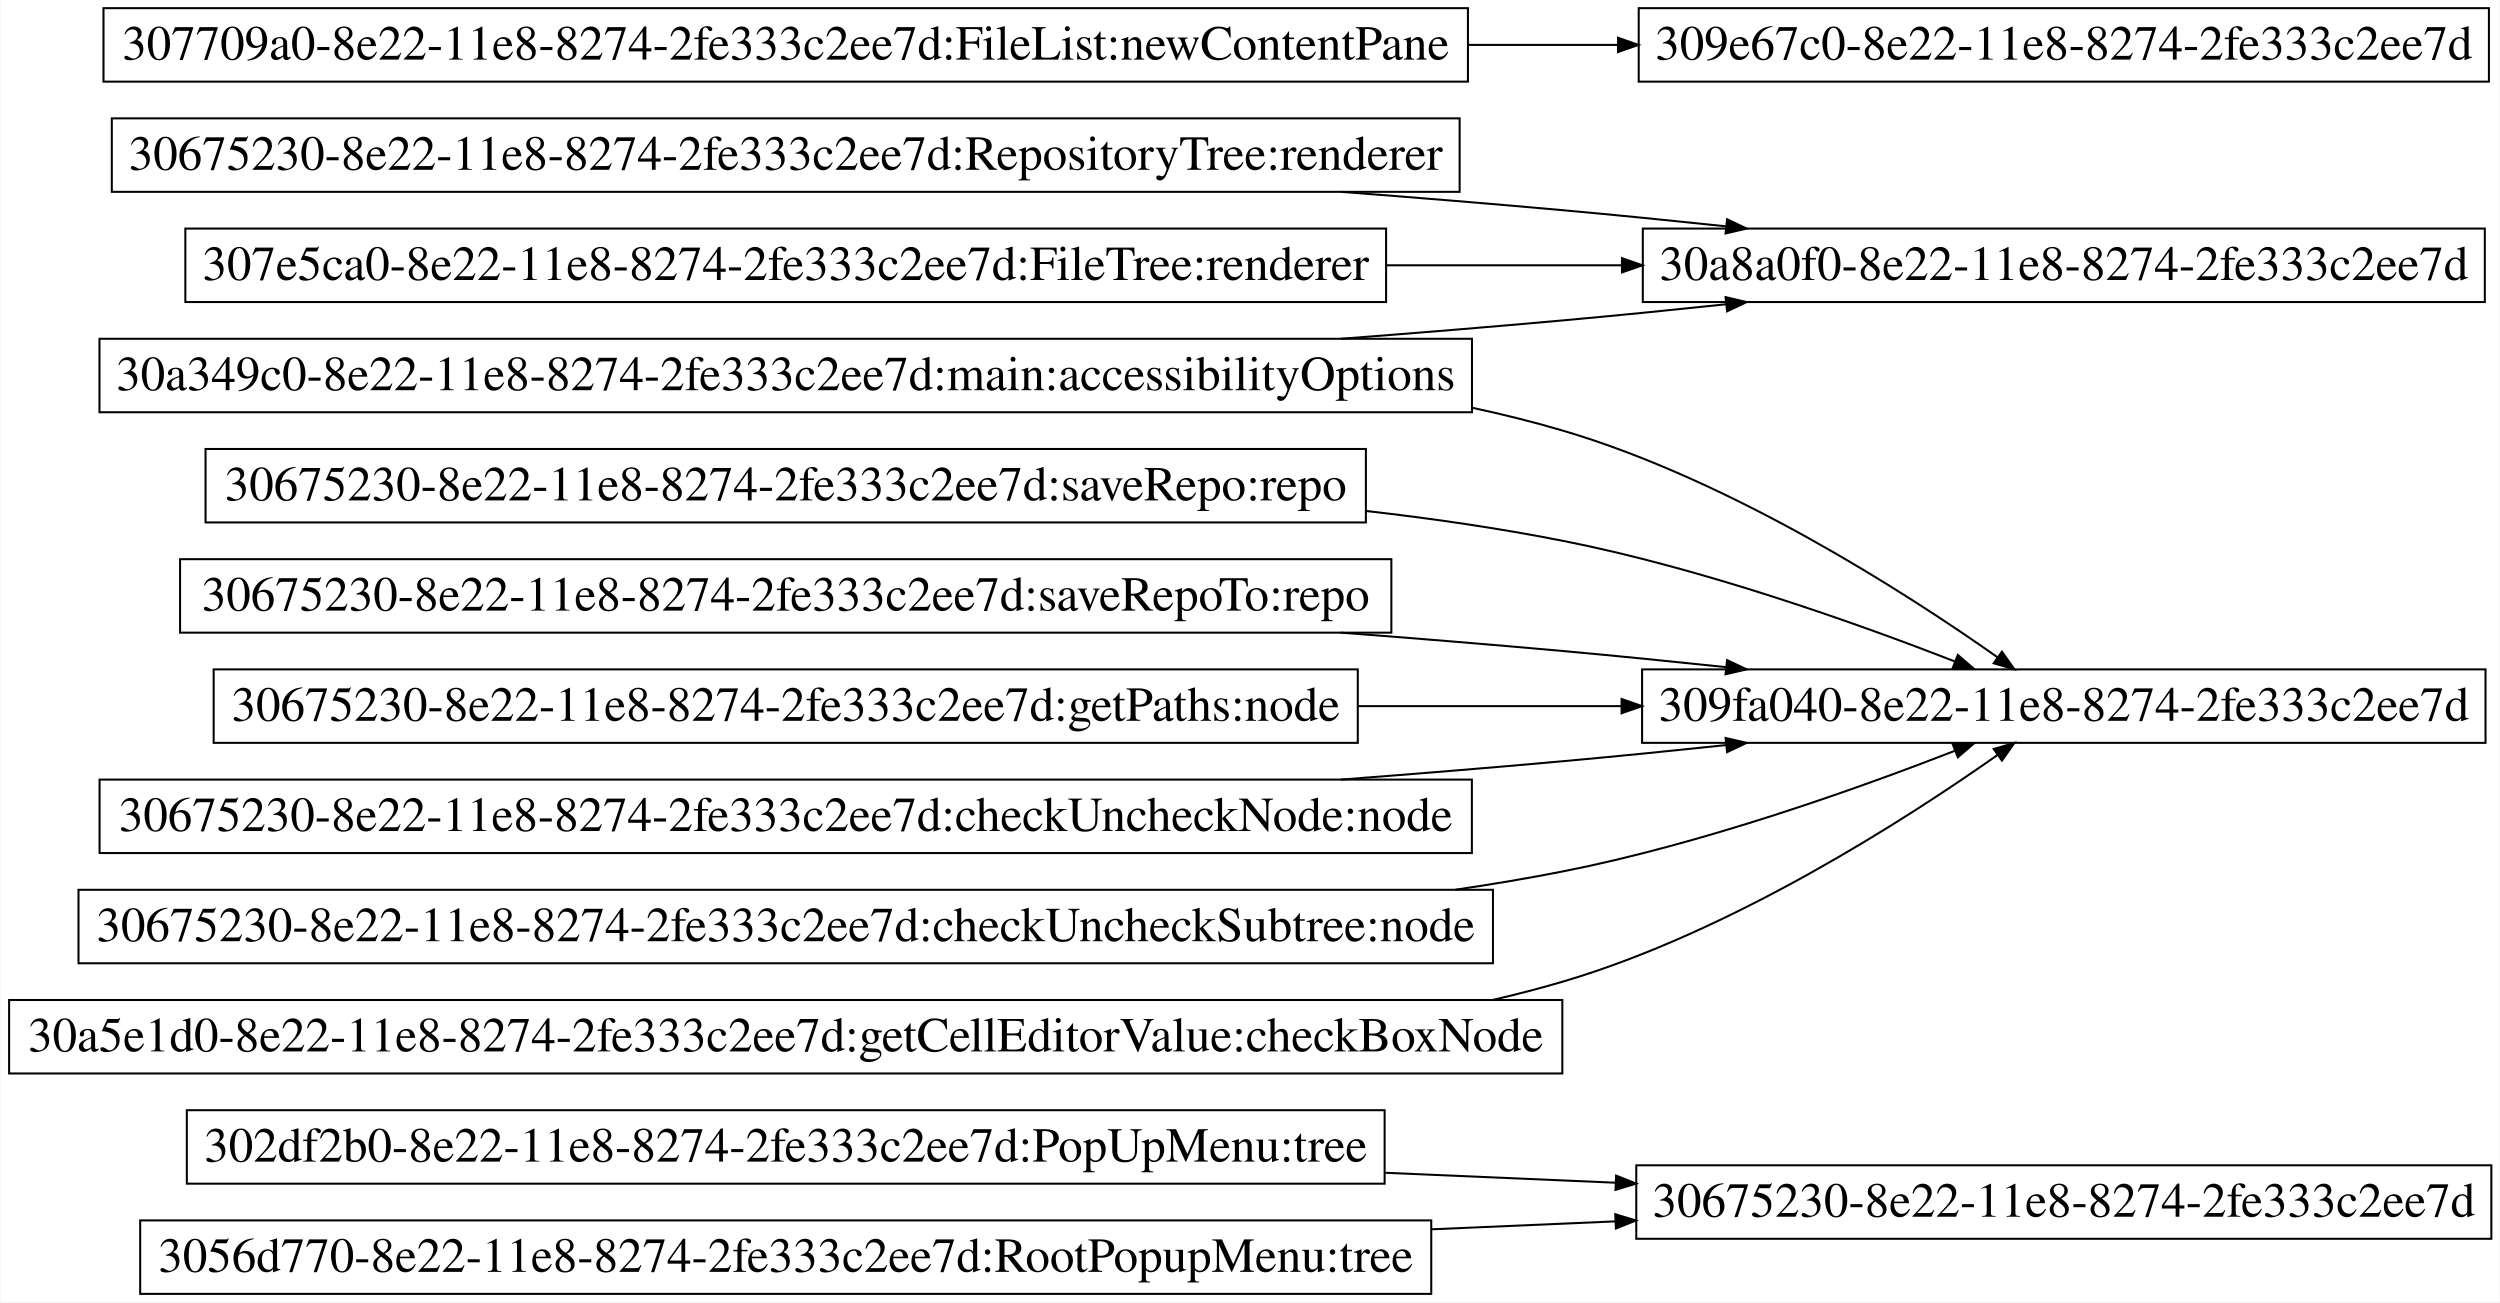
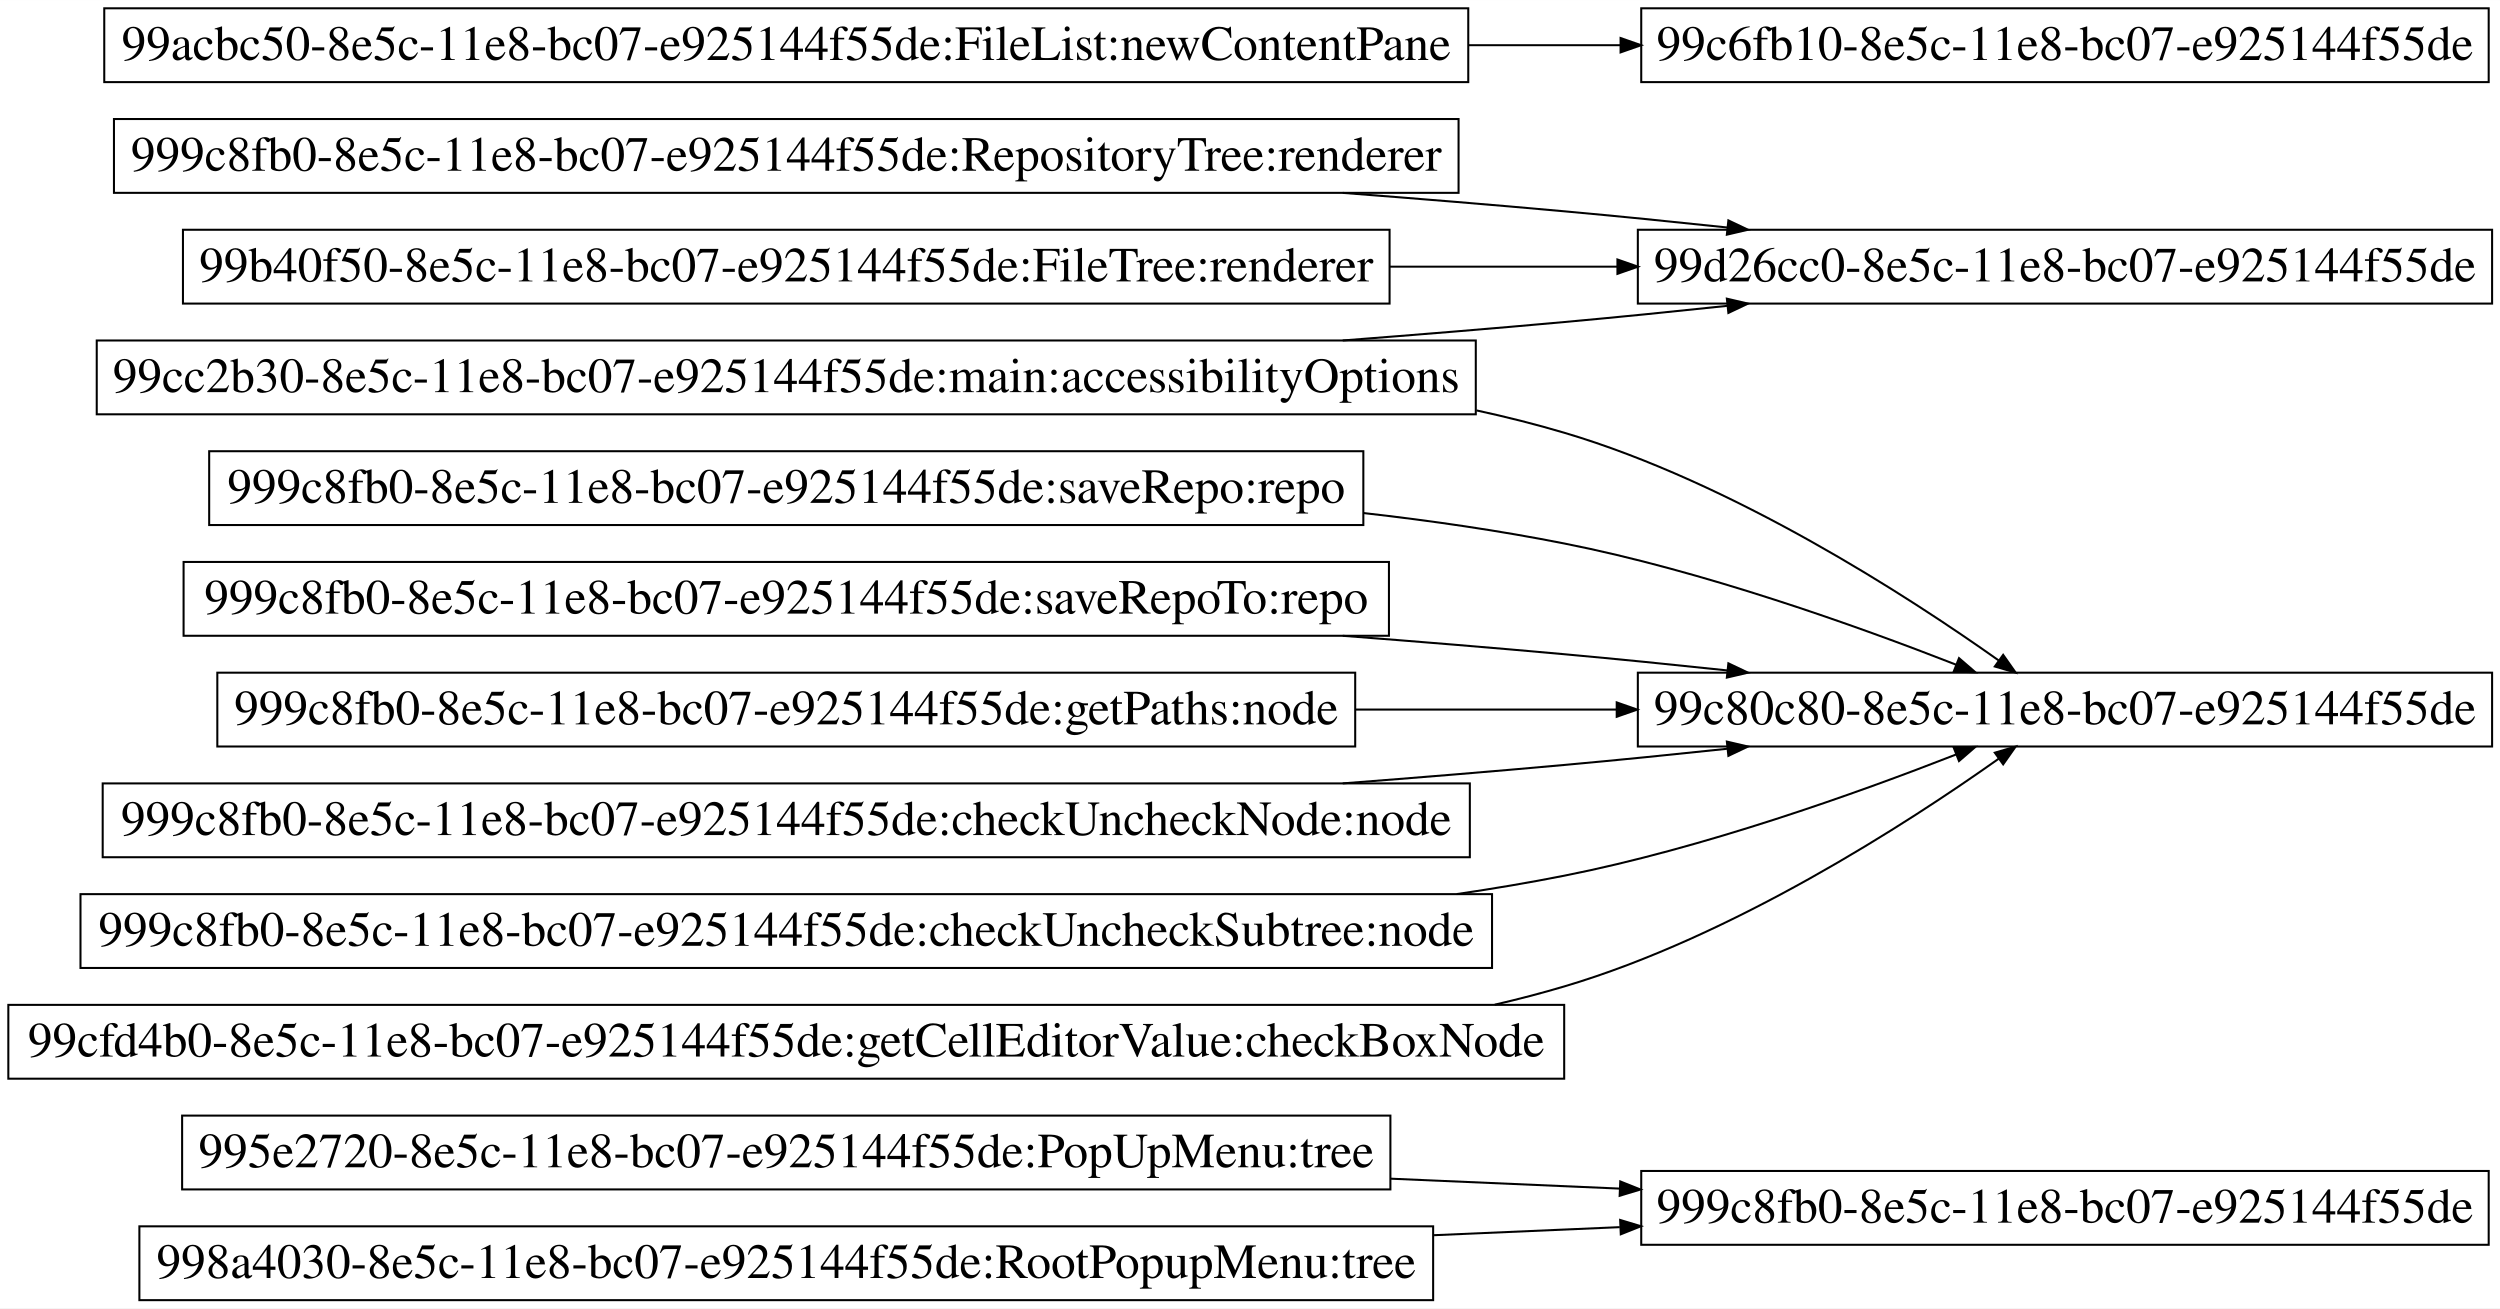
- <svg xmlns="http://www.w3.org/2000/svg" width="1225pt" height="638pt" viewBox="0.00 0.00 1224.53 638.00">
+ <svg xmlns="http://www.w3.org/2000/svg" width="1219pt" height="638pt" viewBox="0.00 0.00 1219.18 638.00">
  <g id="graph0" class="graph" transform="scale(1 1) rotate(0) translate(4 634)">
-     <polygon fill="#ffffff" stroke="transparent" points="-4,4 -4,-634 1220.531,-634 1220.531,4 -4,4" />
+     <polygon fill="#ffffff" stroke="transparent" points="-4,4 -4,-634 1215.176,-634 1215.176,4 -4,4" />
    <g id="node1" class="node">
-       <polygon fill="none" stroke="#000000" points="674.229,-90 87.307,-90 87.307,-54 674.229,-54 674.229,-90" />
-       <text text-anchor="middle" x="380.768" y="-64.8" font-family="Times,serif" font-size="24.00" fill="#000000">302df2b0-8e22-11e8-8274-2fe333c2ee7d:PopUpMenu:tree</text>
+       <polygon fill="none" stroke="#000000" points="674.059,-90 84.816,-90 84.816,-54 674.059,-54 674.059,-90" />
+       <text text-anchor="middle" x="379.438" y="-64.8" font-family="Times,serif" font-size="24.00" fill="#000000">995e2720-8e5c-11e8-bc07-e925144f55de:PopUpMenu:tree</text>
    </g>
    <g id="node2" class="node">
-       <polygon fill="none" stroke="#000000" points="1216.529,-63 797.537,-63 797.537,-27 1216.529,-27 1216.529,-63" />
-       <text text-anchor="middle" x="1007.033" y="-37.8" font-family="Times,serif" font-size="24.00" fill="#000000">30675230-8e22-11e8-8274-2fe333c2ee7d</text>
+       <polygon fill="none" stroke="#000000" points="1209.666,-63 796.385,-63 796.385,-27 1209.666,-27 1209.666,-63" />
+       <text text-anchor="middle" x="1003.025" y="-37.8" font-family="Times,serif" font-size="24.00" fill="#000000">999c8fb0-8e5c-11e8-bc07-e925144f55de</text>
    </g>
    <g id="edge1" class="edge">
-       <path fill="none" stroke="#000000" d="M674.646,-59.33C712.555,-57.696 750.842,-56.045 787.272,-54.474" />
-       <polygon fill="#000000" stroke="#000000" points="787.657,-57.961 797.497,-54.034 787.355,-50.968 787.657,-57.961" />
+       <path fill="none" stroke="#000000" d="M674.34,-59.231C711.924,-57.604 749.836,-55.963 785.883,-54.402" />
+       <polygon fill="#000000" stroke="#000000" points="786.16,-57.893 795.999,-53.964 785.857,-50.9 786.16,-57.893" />
    </g>
    <g id="node3" class="node">
-       <polygon fill="none" stroke="#000000" points="697.08,-36 64.455,-36 64.455,0 697.08,0 697.08,-36" />
-       <text text-anchor="middle" x="380.768" y="-10.8" font-family="Times,serif" font-size="24.00" fill="#000000">3056d770-8e22-11e8-8274-2fe333c2ee7d:RootPopupMenu:tree</text>
+       <polygon fill="none" stroke="#000000" points="694.902,-36 63.973,-36 63.973,0 694.902,0 694.902,-36" />
+       <text text-anchor="middle" x="379.438" y="-10.8" font-family="Times,serif" font-size="24.00" fill="#000000">998a4030-8e5c-11e8-bc07-e925144f55de:RootPopupMenu:tree</text>
    </g>
    <g id="edge2" class="edge">
-       <path fill="none" stroke="#000000" d="M697.111,-31.638C727.537,-32.95 757.923,-34.26 787.118,-35.519" />
-       <polygon fill="#000000" stroke="#000000" points="787.252,-39.028 797.394,-35.962 787.554,-32.034 787.252,-39.028" />
+       <path fill="none" stroke="#000000" d="M695.342,-31.678C725.982,-33.005 756.569,-34.329 785.92,-35.6" />
+       <polygon fill="#000000" stroke="#000000" points="786.106,-39.111 796.248,-36.047 786.409,-32.118 786.106,-39.111" />
    </g>
    <g id="node4" class="node">
-       <polygon fill="none" stroke="#000000" points="710.986,-576 50.549,-576 50.549,-540 710.986,-540 710.986,-576" />
-       <text text-anchor="middle" x="380.768" y="-550.8" font-family="Times,serif" font-size="24.00" fill="#000000">30675230-8e22-11e8-8274-2fe333c2ee7d:RepositoryTree:renderer</text>
+       <polygon fill="none" stroke="#000000" points="707.301,-576 51.574,-576 51.574,-540 707.301,-540 707.301,-576" />
+       <text text-anchor="middle" x="379.438" y="-550.8" font-family="Times,serif" font-size="24.00" fill="#000000">999c8fb0-8e5c-11e8-bc07-e925144f55de:RepositoryTree:renderer</text>
    </g>
    <g id="node5" class="node">
-       <polygon fill="none" stroke="#000000" points="1213.326,-522 800.74,-522 800.74,-486 1213.326,-486 1213.326,-522" />
-       <text text-anchor="middle" x="1007.033" y="-496.8" font-family="Times,serif" font-size="24.00" fill="#000000">30a8a0f0-8e22-11e8-8274-2fe333c2ee7d</text>
+       <polygon fill="none" stroke="#000000" points="1211.326,-522 794.725,-522 794.725,-486 1211.326,-486 1211.326,-522" />
+       <text text-anchor="middle" x="1003.025" y="-496.8" font-family="Times,serif" font-size="24.00" fill="#000000">99d26cc0-8e5c-11e8-bc07-e925144f55de</text>
    </g>
    <g id="edge3" class="edge">
-       <path fill="none" stroke="#000000" d="M652.828,-539.998C689.389,-537.202 726.389,-534.178 761.535,-531 787.379,-528.663 814.724,-525.923 841.415,-523.1" />
-       <polygon fill="#000000" stroke="#000000" points="842.035,-526.553 851.608,-522.014 841.294,-519.593 842.035,-526.553" />
+       <path fill="none" stroke="#000000" d="M650.806,-539.986C687.155,-537.193 723.934,-534.174 758.875,-531 784.578,-528.665 811.773,-525.925 838.318,-523.103" />
+       <polygon fill="#000000" stroke="#000000" points="838.884,-526.562 848.455,-522.017 838.139,-519.602 838.884,-526.562" />
    </g>
    <g id="node6" class="node">
-       <polygon fill="none" stroke="#000000" points="665.049,-414 96.486,-414 96.486,-378 665.049,-378 665.049,-414" />
-       <text text-anchor="middle" x="380.768" y="-388.8" font-family="Times,serif" font-size="24.00" fill="#000000">30675230-8e22-11e8-8274-2fe333c2ee7d:saveRepo:repo</text>
+       <polygon fill="none" stroke="#000000" points="660.863,-414 98.012,-414 98.012,-378 660.863,-378 660.863,-414" />
+       <text text-anchor="middle" x="379.438" y="-388.8" font-family="Times,serif" font-size="24.00" fill="#000000">999c8fb0-8e5c-11e8-bc07-e925144f55de:saveRepo:repo</text>
    </g>
    <g id="node7" class="node">
-       <polygon fill="none" stroke="#000000" points="1213.674,-306 800.392,-306 800.392,-270 1213.674,-270 1213.674,-306" />
-       <text text-anchor="middle" x="1007.033" y="-280.8" font-family="Times,serif" font-size="24.00" fill="#000000">309fa040-8e22-11e8-8274-2fe333c2ee7d</text>
+       <polygon fill="none" stroke="#000000" points="1211.326,-306 794.725,-306 794.725,-270 1211.326,-270 1211.326,-306" />
+       <text text-anchor="middle" x="1003.025" y="-280.8" font-family="Times,serif" font-size="24.00" fill="#000000">99c80c80-8e5c-11e8-bc07-e925144f55de</text>
    </g>
    <g id="edge4" class="edge">
-       <path fill="none" stroke="#000000" d="M665.101,-383.625C697.777,-379.902 730.489,-375.124 761.535,-369 829.442,-355.606 904.625,-328.954 953.674,-309.879" />
-       <polygon fill="#000000" stroke="#000000" points="955.095,-313.081 963.125,-306.171 952.538,-306.565 955.095,-313.081" />
+       <path fill="none" stroke="#000000" d="M660.998,-383.844C694.153,-380.09 727.375,-375.244 758.875,-369 826.433,-355.608 901.199,-328.956 949.971,-309.88" />
+       <polygon fill="#000000" stroke="#000000" points="951.351,-313.098 959.369,-306.172 948.782,-306.586 951.351,-313.098" />
    </g>
    <g id="node8" class="node">
-       <polygon fill="none" stroke="#000000" points="677.533,-360 84.002,-360 84.002,-324 677.533,-324 677.533,-360" />
-       <text text-anchor="middle" x="380.768" y="-334.8" font-family="Times,serif" font-size="24.00" fill="#000000">30675230-8e22-11e8-8274-2fe333c2ee7d:saveRepoTo:repo</text>
+       <polygon fill="none" stroke="#000000" points="673.348,-360 85.527,-360 85.527,-324 673.348,-324 673.348,-360" />
+       <text text-anchor="middle" x="379.438" y="-334.8" font-family="Times,serif" font-size="24.00" fill="#000000">999c8fb0-8e5c-11e8-bc07-e925144f55de:saveRepoTo:repo</text>
    </g>
    <g id="edge5" class="edge">
-       <path fill="none" stroke="#000000" d="M652.828,-323.998C689.389,-321.202 726.389,-318.178 761.535,-315 787.379,-312.663 814.724,-309.923 841.415,-307.099" />
-       <polygon fill="#000000" stroke="#000000" points="842.035,-310.553 851.608,-306.014 841.294,-303.593 842.035,-310.553" />
+       <path fill="none" stroke="#000000" d="M650.806,-323.986C687.155,-321.193 723.934,-318.174 758.875,-315 784.578,-312.665 811.773,-309.925 838.318,-307.103" />
+       <polygon fill="#000000" stroke="#000000" points="838.884,-310.562 848.455,-306.017 838.139,-303.602 838.884,-310.562" />
    </g>
    <g id="node9" class="node">
-       <polygon fill="none" stroke="#000000" points="661.08,-306 100.455,-306 100.455,-270 661.08,-270 661.08,-306" />
-       <text text-anchor="middle" x="380.768" y="-280.8" font-family="Times,serif" font-size="24.00" fill="#000000">30675230-8e22-11e8-8274-2fe333c2ee7d:getPaths:node</text>
+       <polygon fill="none" stroke="#000000" points="656.894,-306 101.981,-306 101.981,-270 656.894,-270 656.894,-306" />
+       <text text-anchor="middle" x="379.438" y="-280.8" font-family="Times,serif" font-size="24.00" fill="#000000">999c8fb0-8e5c-11e8-bc07-e925144f55de:getPaths:node</text>
    </g>
    <g id="edge6" class="edge">
-       <path fill="none" stroke="#000000" d="M660.929,-288C704.254,-288 748.431,-288 790.091,-288" />
-       <polygon fill="#000000" stroke="#000000" points="790.343,-291.5 800.343,-288 790.343,-284.5 790.343,-291.5" />
+       <path fill="none" stroke="#000000" d="M657.038,-288C699.677,-288 743.18,-288 784.304,-288" />
+       <polygon fill="#000000" stroke="#000000" points="784.426,-291.5 794.426,-288 784.426,-284.5 784.426,-291.5" />
    </g>
    <g id="node10" class="node">
-       <polygon fill="none" stroke="#000000" points="716.982,-252 44.553,-252 44.553,-216 716.982,-216 716.982,-252" />
-       <text text-anchor="middle" x="380.768" y="-226.8" font-family="Times,serif" font-size="24.00" fill="#000000">30675230-8e22-11e8-8274-2fe333c2ee7d:checkUncheckNode:node</text>
+       <polygon fill="none" stroke="#000000" points="712.797,-252 46.078,-252 46.078,-216 712.797,-216 712.797,-252" />
+       <text text-anchor="middle" x="379.438" y="-226.8" font-family="Times,serif" font-size="24.00" fill="#000000">999c8fb0-8e5c-11e8-bc07-e925144f55de:checkUncheckNode:node</text>
    </g>
    <g id="edge7" class="edge">
-       <path fill="none" stroke="#000000" d="M652.828,-252.002C689.389,-254.798 726.389,-257.822 761.535,-261 787.379,-263.337 814.724,-266.077 841.415,-268.901" />
-       <polygon fill="#000000" stroke="#000000" points="841.294,-272.407 851.608,-269.986 842.035,-265.447 841.294,-272.407" />
+       <path fill="none" stroke="#000000" d="M650.806,-252.014C687.155,-254.807 723.934,-257.826 758.875,-261 784.578,-263.335 811.773,-266.075 838.318,-268.897" />
+       <polygon fill="#000000" stroke="#000000" points="838.139,-272.398 848.455,-269.983 838.884,-265.438 838.139,-272.398" />
    </g>
    <g id="node11" class="node">
-       <polygon fill="none" stroke="#000000" points="727.311,-198 34.224,-198 34.224,-162 727.311,-162 727.311,-198" />
-       <text text-anchor="middle" x="380.768" y="-172.8" font-family="Times,serif" font-size="24.00" fill="#000000">30675230-8e22-11e8-8274-2fe333c2ee7d:checkUncheckSubtree:node</text>
+       <polygon fill="none" stroke="#000000" points="723.625,-198 35.25,-198 35.25,-162 723.625,-162 723.625,-198" />
+       <text text-anchor="middle" x="379.438" y="-172.8" font-family="Times,serif" font-size="24.00" fill="#000000">999c8fb0-8e5c-11e8-bc07-e925144f55de:checkUncheckSubtree:node</text>
    </g>
    <g id="edge8" class="edge">
-       <path fill="none" stroke="#000000" d="M708.851,-198.035C726.73,-200.645 744.386,-203.618 761.535,-207 829.442,-220.394 904.625,-247.046 953.674,-266.121" />
-       <polygon fill="#000000" stroke="#000000" points="952.538,-269.435 963.125,-269.829 955.095,-262.919 952.538,-269.435" />
+       <path fill="none" stroke="#000000" d="M706.382,-198.024C724.196,-200.638 741.789,-203.613 758.875,-207 826.433,-220.392 901.199,-247.044 949.971,-266.12" />
+       <polygon fill="#000000" stroke="#000000" points="948.782,-269.414 959.369,-269.828 951.351,-262.902 948.782,-269.414" />
    </g>
    <g id="node12" class="node">
-       <polygon fill="none" stroke="#000000" points="715.057,-630 46.478,-630 46.478,-594 715.057,-594 715.057,-630" />
-       <text text-anchor="middle" x="380.768" y="-604.8" font-family="Times,serif" font-size="24.00" fill="#000000">307709a0-8e22-11e8-8274-2fe333c2ee7d:FileList:newContentPane</text>
+       <polygon fill="none" stroke="#000000" points="712.031,-630 46.844,-630 46.844,-594 712.031,-594 712.031,-630" />
+       <text text-anchor="middle" x="379.438" y="-604.8" font-family="Times,serif" font-size="24.00" fill="#000000">99acbc50-8e5c-11e8-bc07-e925144f55de:FileList:newContentPane</text>
    </g>
    <g id="node13" class="node">
-       <polygon fill="none" stroke="#000000" points="1215.334,-630 798.732,-630 798.732,-594 1215.334,-594 1215.334,-630" />
-       <text text-anchor="middle" x="1007.033" y="-604.8" font-family="Times,serif" font-size="24.00" fill="#000000">309e67c0-8e22-11e8-8274-2fe333c2ee7d</text>
+       <polygon fill="none" stroke="#000000" points="1209.666,-630 796.385,-630 796.385,-594 1209.666,-594 1209.666,-630" />
+       <text text-anchor="middle" x="1003.025" y="-604.8" font-family="Times,serif" font-size="24.00" fill="#000000">99c6fb10-8e5c-11e8-bc07-e925144f55de</text>
    </g>
    <g id="edge9" class="edge">
-       <path fill="none" stroke="#000000" d="M714.986,-612C739.852,-612 764.539,-612 788.418,-612" />
-       <polygon fill="#000000" stroke="#000000" points="788.6,-615.5 798.6,-612 788.6,-608.5 788.6,-615.5" />
+       <path fill="none" stroke="#000000" d="M712.227,-612C737.24,-612 762.073,-612 786.076,-612" />
+       <polygon fill="#000000" stroke="#000000" points="786.311,-615.5 796.311,-612 786.311,-608.5 786.311,-615.5" />
    </g>
    <g id="node14" class="node">
-       <polygon fill="none" stroke="#000000" points="674.951,-522 86.584,-522 86.584,-486 674.951,-486 674.951,-522" />
-       <text text-anchor="middle" x="380.768" y="-496.8" font-family="Times,serif" font-size="24.00" fill="#000000">307e5ca0-8e22-11e8-8274-2fe333c2ee7d:FileTree:renderer</text>
+       <polygon fill="none" stroke="#000000" points="673.656,-522 85.219,-522 85.219,-486 673.656,-486 673.656,-522" />
+       <text text-anchor="middle" x="379.438" y="-496.8" font-family="Times,serif" font-size="24.00" fill="#000000">99b40f50-8e5c-11e8-bc07-e925144f55de:FileTree:renderer</text>
    </g>
    <g id="edge10" class="edge">
-       <path fill="none" stroke="#000000" d="M675.104,-504C713.851,-504 752.983,-504 790.116,-504" />
-       <polygon fill="#000000" stroke="#000000" points="790.535,-507.5 800.535,-504 790.535,-500.5 790.535,-507.5" />
+       <path fill="none" stroke="#000000" d="M673.884,-504C711.212,-504 748.873,-504 784.718,-504" />
+       <polygon fill="#000000" stroke="#000000" points="784.778,-507.5 794.778,-504 784.778,-500.5 784.778,-507.5" />
    </g>
    <g id="node15" class="node">
-       <polygon fill="none" stroke="#000000" points="717.029,-468 44.506,-468 44.506,-432 717.029,-432 717.029,-468" />
-       <text text-anchor="middle" x="380.768" y="-442.8" font-family="Times,serif" font-size="24.00" fill="#000000">30a349c0-8e22-11e8-8274-2fe333c2ee7d:main:accessibilityOptions</text>
+       <polygon fill="none" stroke="#000000" points="715.699,-468 43.176,-468 43.176,-432 715.699,-432 715.699,-468" />
+       <text text-anchor="middle" x="379.438" y="-442.8" font-family="Times,serif" font-size="24.00" fill="#000000">99cc2b30-8e5c-11e8-bc07-e925144f55de:main:accessibilityOptions</text>
    </g>
    <g id="edge12" class="edge">
-       <path fill="none" stroke="#000000" d="M652.828,-468.002C689.389,-470.798 726.389,-473.822 761.535,-477 787.379,-479.337 814.724,-482.077 841.415,-484.901" />
-       <polygon fill="#000000" stroke="#000000" points="841.294,-488.407 851.608,-485.986 842.035,-481.447 841.294,-488.407" />
+       <path fill="none" stroke="#000000" d="M650.806,-468.014C687.155,-470.807 723.934,-473.826 758.875,-477 784.578,-479.335 811.773,-482.075 838.318,-484.897" />
+       <polygon fill="#000000" stroke="#000000" points="838.139,-488.398 848.455,-485.983 838.884,-481.438 838.139,-488.398" />
    </g>
    <g id="edge11" class="edge">
-       <path fill="none" stroke="#000000" d="M717.033,-434.223C732.176,-430.985 747.074,-427.265 761.535,-423 843.934,-398.7 929.489,-343.673 974.625,-311.883" />
-       <polygon fill="#000000" stroke="#000000" points="976.717,-314.689 982.836,-306.04 972.659,-308.986 976.717,-314.689" />
+       <path fill="none" stroke="#000000" d="M716.033,-433.91C730.606,-430.745 744.945,-427.128 758.875,-423 840.895,-398.697 925.952,-343.671 970.816,-311.882" />
+       <polygon fill="#000000" stroke="#000000" points="972.884,-314.706 978.978,-306.039 968.809,-309.014 972.884,-314.706" />
    </g>
    <g id="node16" class="node">
-       <polygon fill="none" stroke="#000000" points="761.303,-144 .232,-144 .232,-108 761.303,-108 761.303,-144" />
-       <text text-anchor="middle" x="380.768" y="-118.8" font-family="Times,serif" font-size="24.00" fill="#000000">30a5e1d0-8e22-11e8-8274-2fe333c2ee7d:getCellEditorValue:checkBoxNode</text>
+       <polygon fill="none" stroke="#000000" points="758.812,-144 .062,-144 .062,-108 758.812,-108 758.812,-144" />
+       <text text-anchor="middle" x="379.438" y="-118.8" font-family="Times,serif" font-size="24.00" fill="#000000">99cfd4b0-8e5c-11e8-bc07-e925144f55de:getCellEditorValue:checkBoxNode</text>
    </g>
    <g id="edge13" class="edge">
-       <path fill="none" stroke="#000000" d="M727.475,-144.097C739.029,-146.761 750.411,-149.72 761.535,-153 843.934,-177.3 929.489,-232.327 974.625,-264.117" />
-       <polygon fill="#000000" stroke="#000000" points="972.659,-267.014 982.836,-269.96 976.717,-261.311 972.659,-267.014" />
+       <path fill="none" stroke="#000000" d="M724.945,-144.089C736.455,-146.756 747.794,-149.717 758.875,-153 840.895,-177.303 925.952,-232.329 970.816,-264.118" />
+       <polygon fill="#000000" stroke="#000000" points="968.809,-266.986 978.978,-269.961 972.884,-261.294 968.809,-266.986" />
    </g>
  </g>
</svg>
